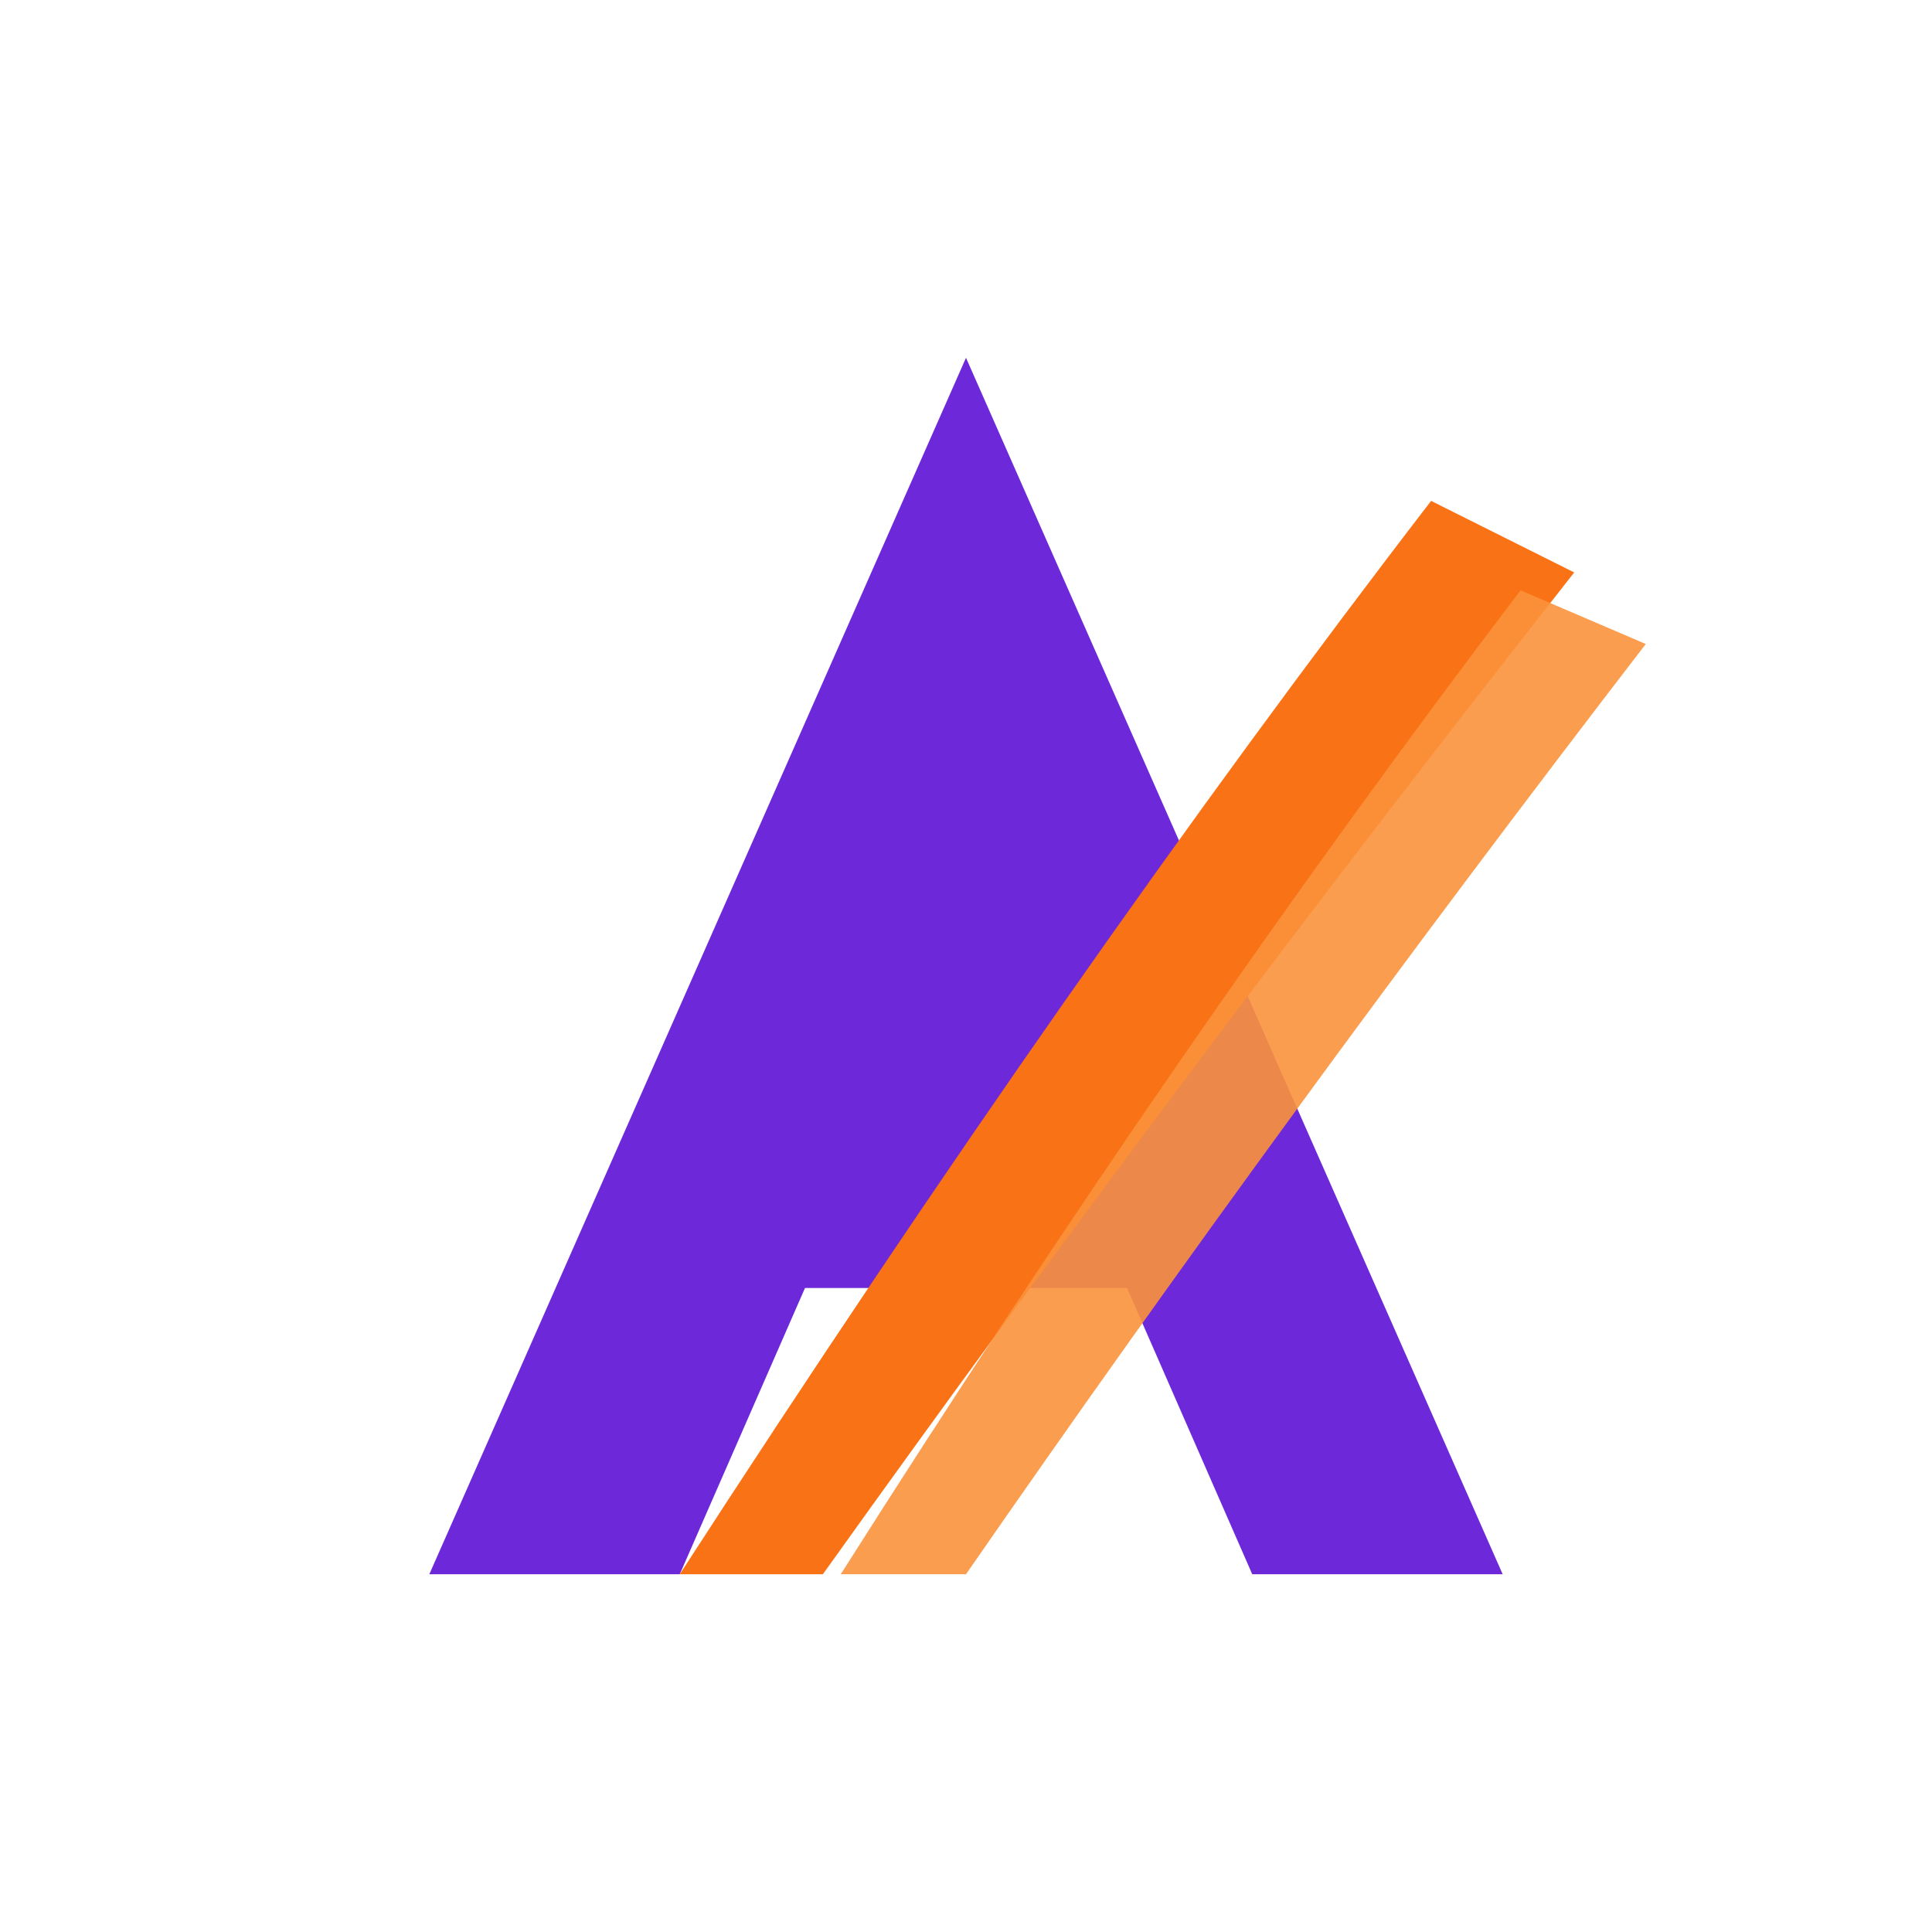
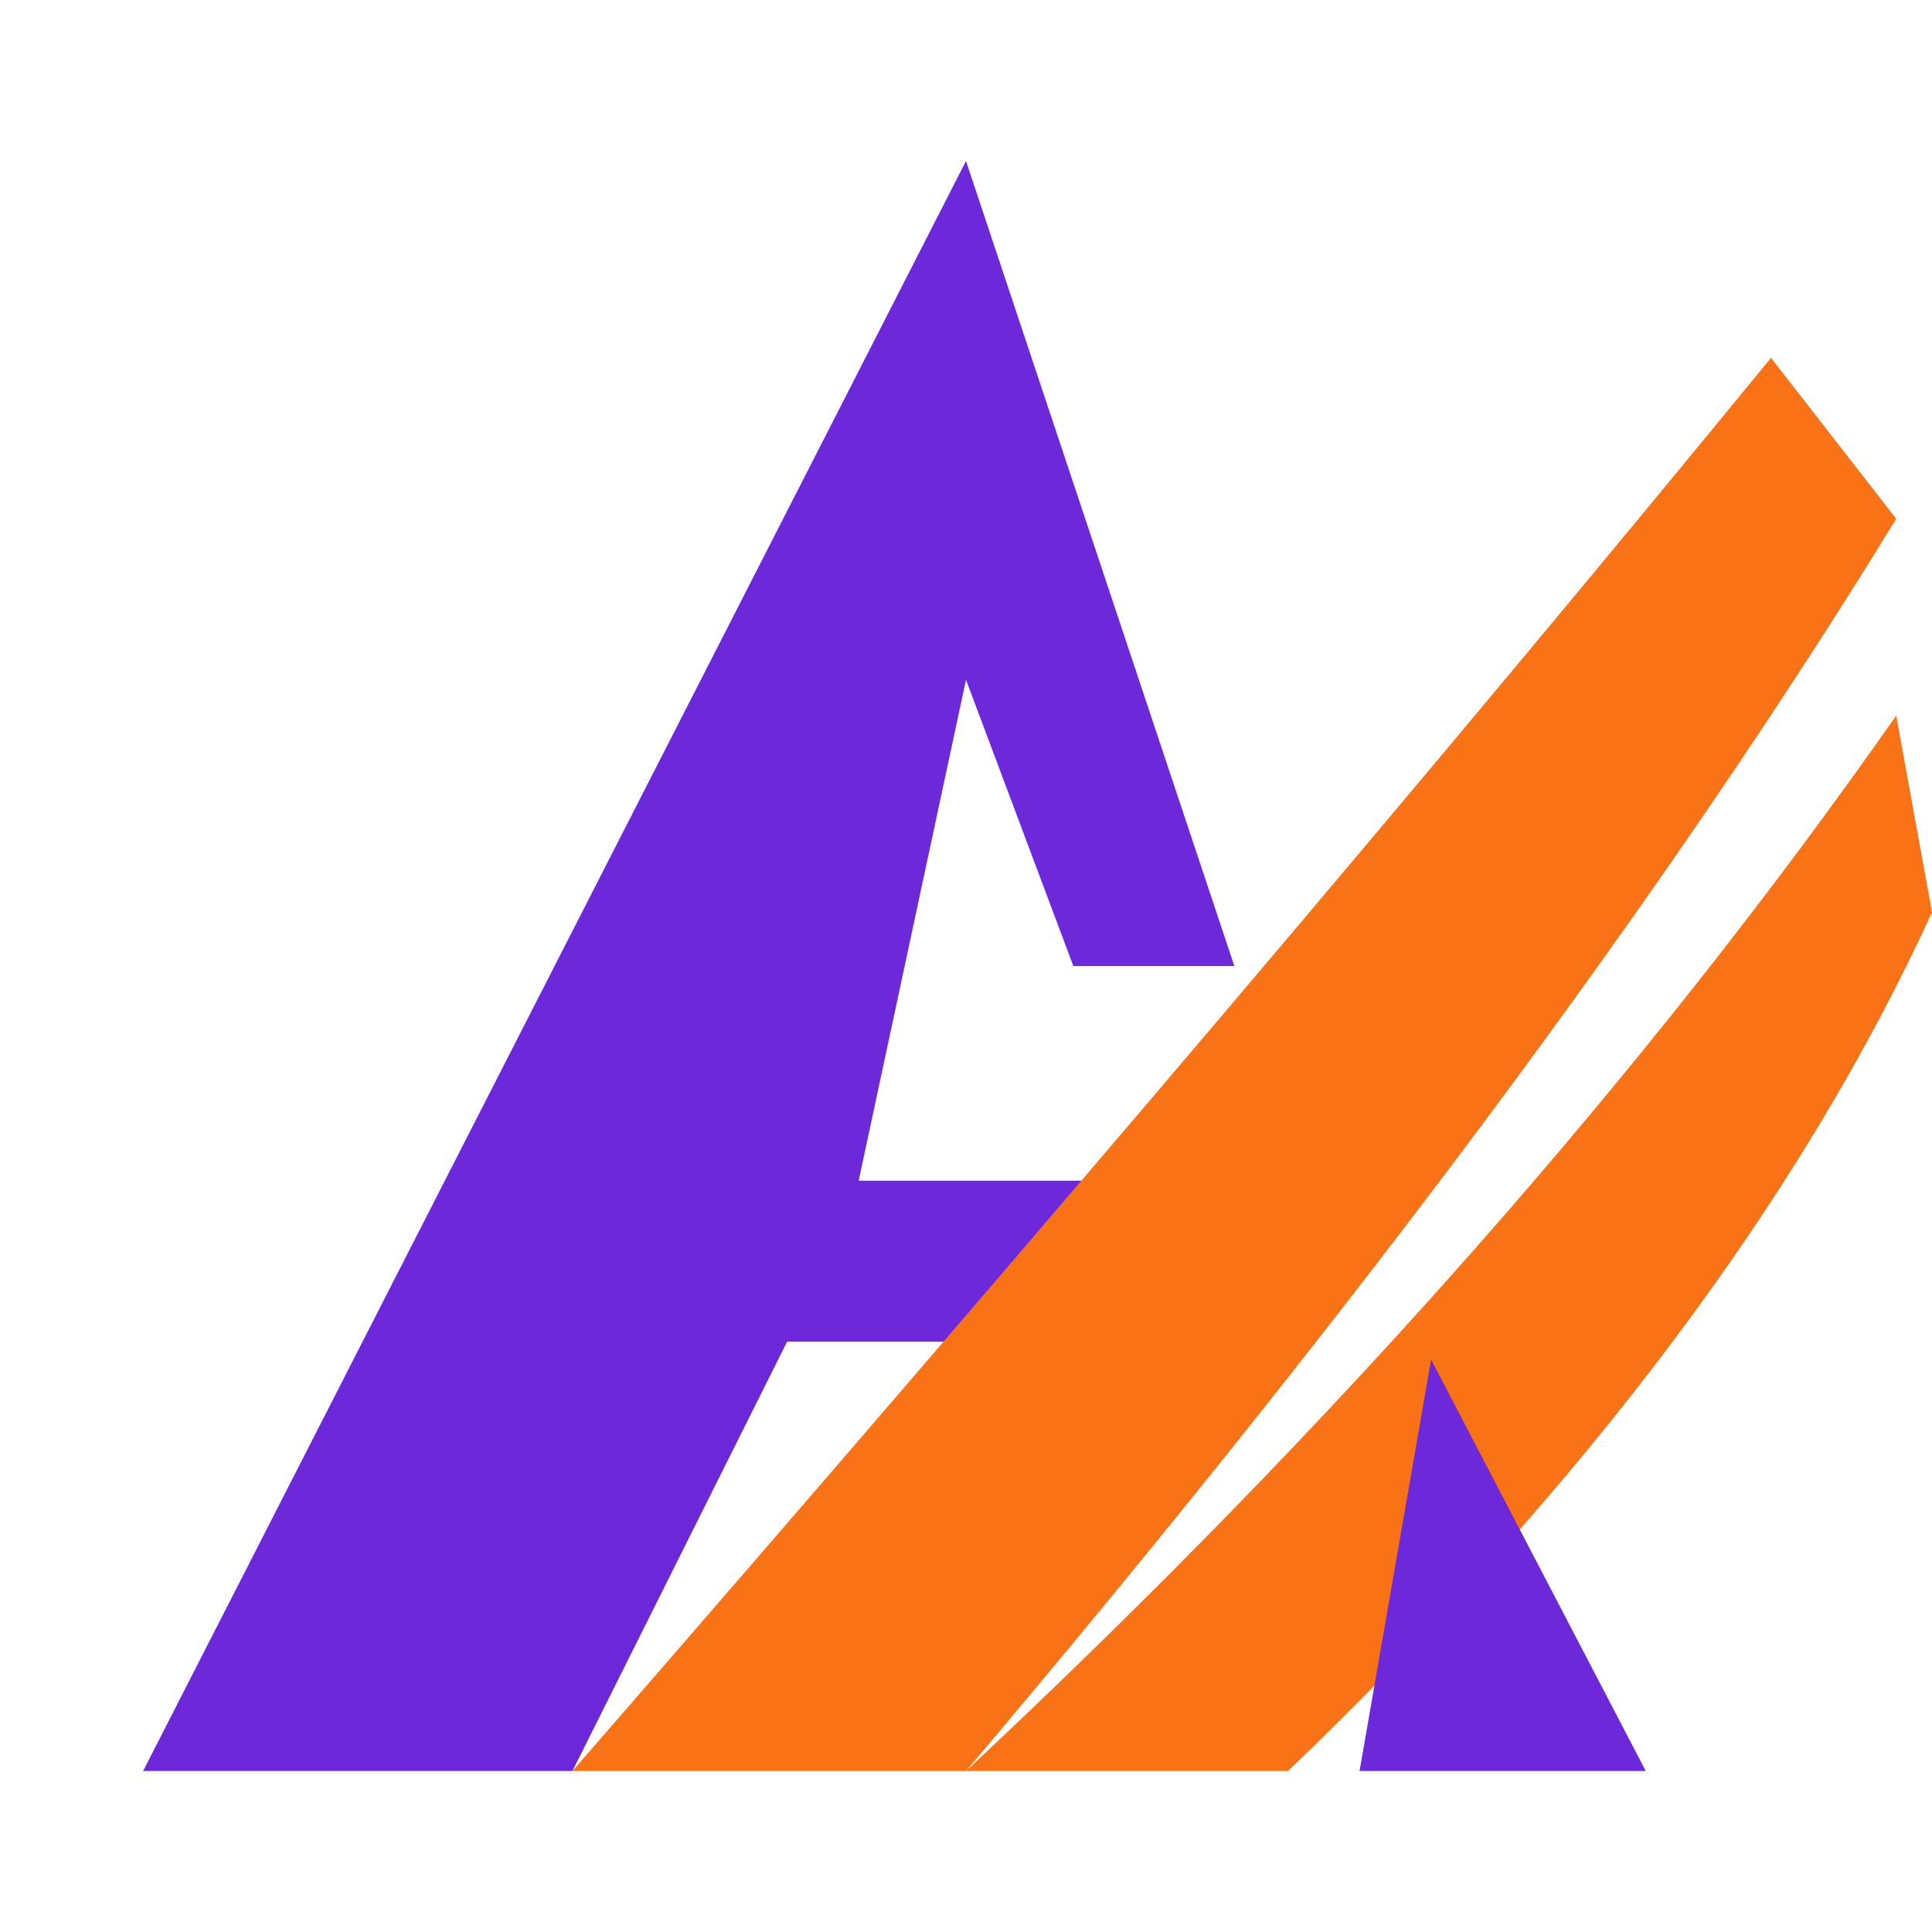
<svg xmlns="http://www.w3.org/2000/svg" viewBox="0 0 1080 1080" fill="none">
-   <path d="M 540 200 L 240 880 L 380 880 L 450 720 L 630 720 L 700 880 L 840 880 L 540 200 Z M 510 580 L 570 580 L 540 470 Z" fill="#6d28d9" />
-   <path d="M 460 880 Q 660 600 880 320 L 800 280 Q 600 540 380 880 Z" fill="#f97316" />
-   <path d="M 540 880 Q 720 620 920 360 L 850 330 Q 660 580 470 880 Z" fill="#fb923c" opacity="0.9" />
+   <path d="     M 540 90     L 80 990     L 320 990     L 440 750     L 660 750     L 660 660     L 480 660     L 540 380     L 600 540     L 690 540     L 540 90 Z   " fill="#6d28d9" />
+   <path d="     M 990 200     Q 720 530 320 990     L 540 990     Q 870 600 1060 290     Z   " fill="#f97316" />
+   <path d="     M 1060 400     Q 850 700 540 990     L 720 990     Q 970 750 1080 510     Z   " fill="#f97316" />
+   <path d="     M 800 760     L 920 990     L 760 990     Z   " fill="#6d28d9" />
</svg>
